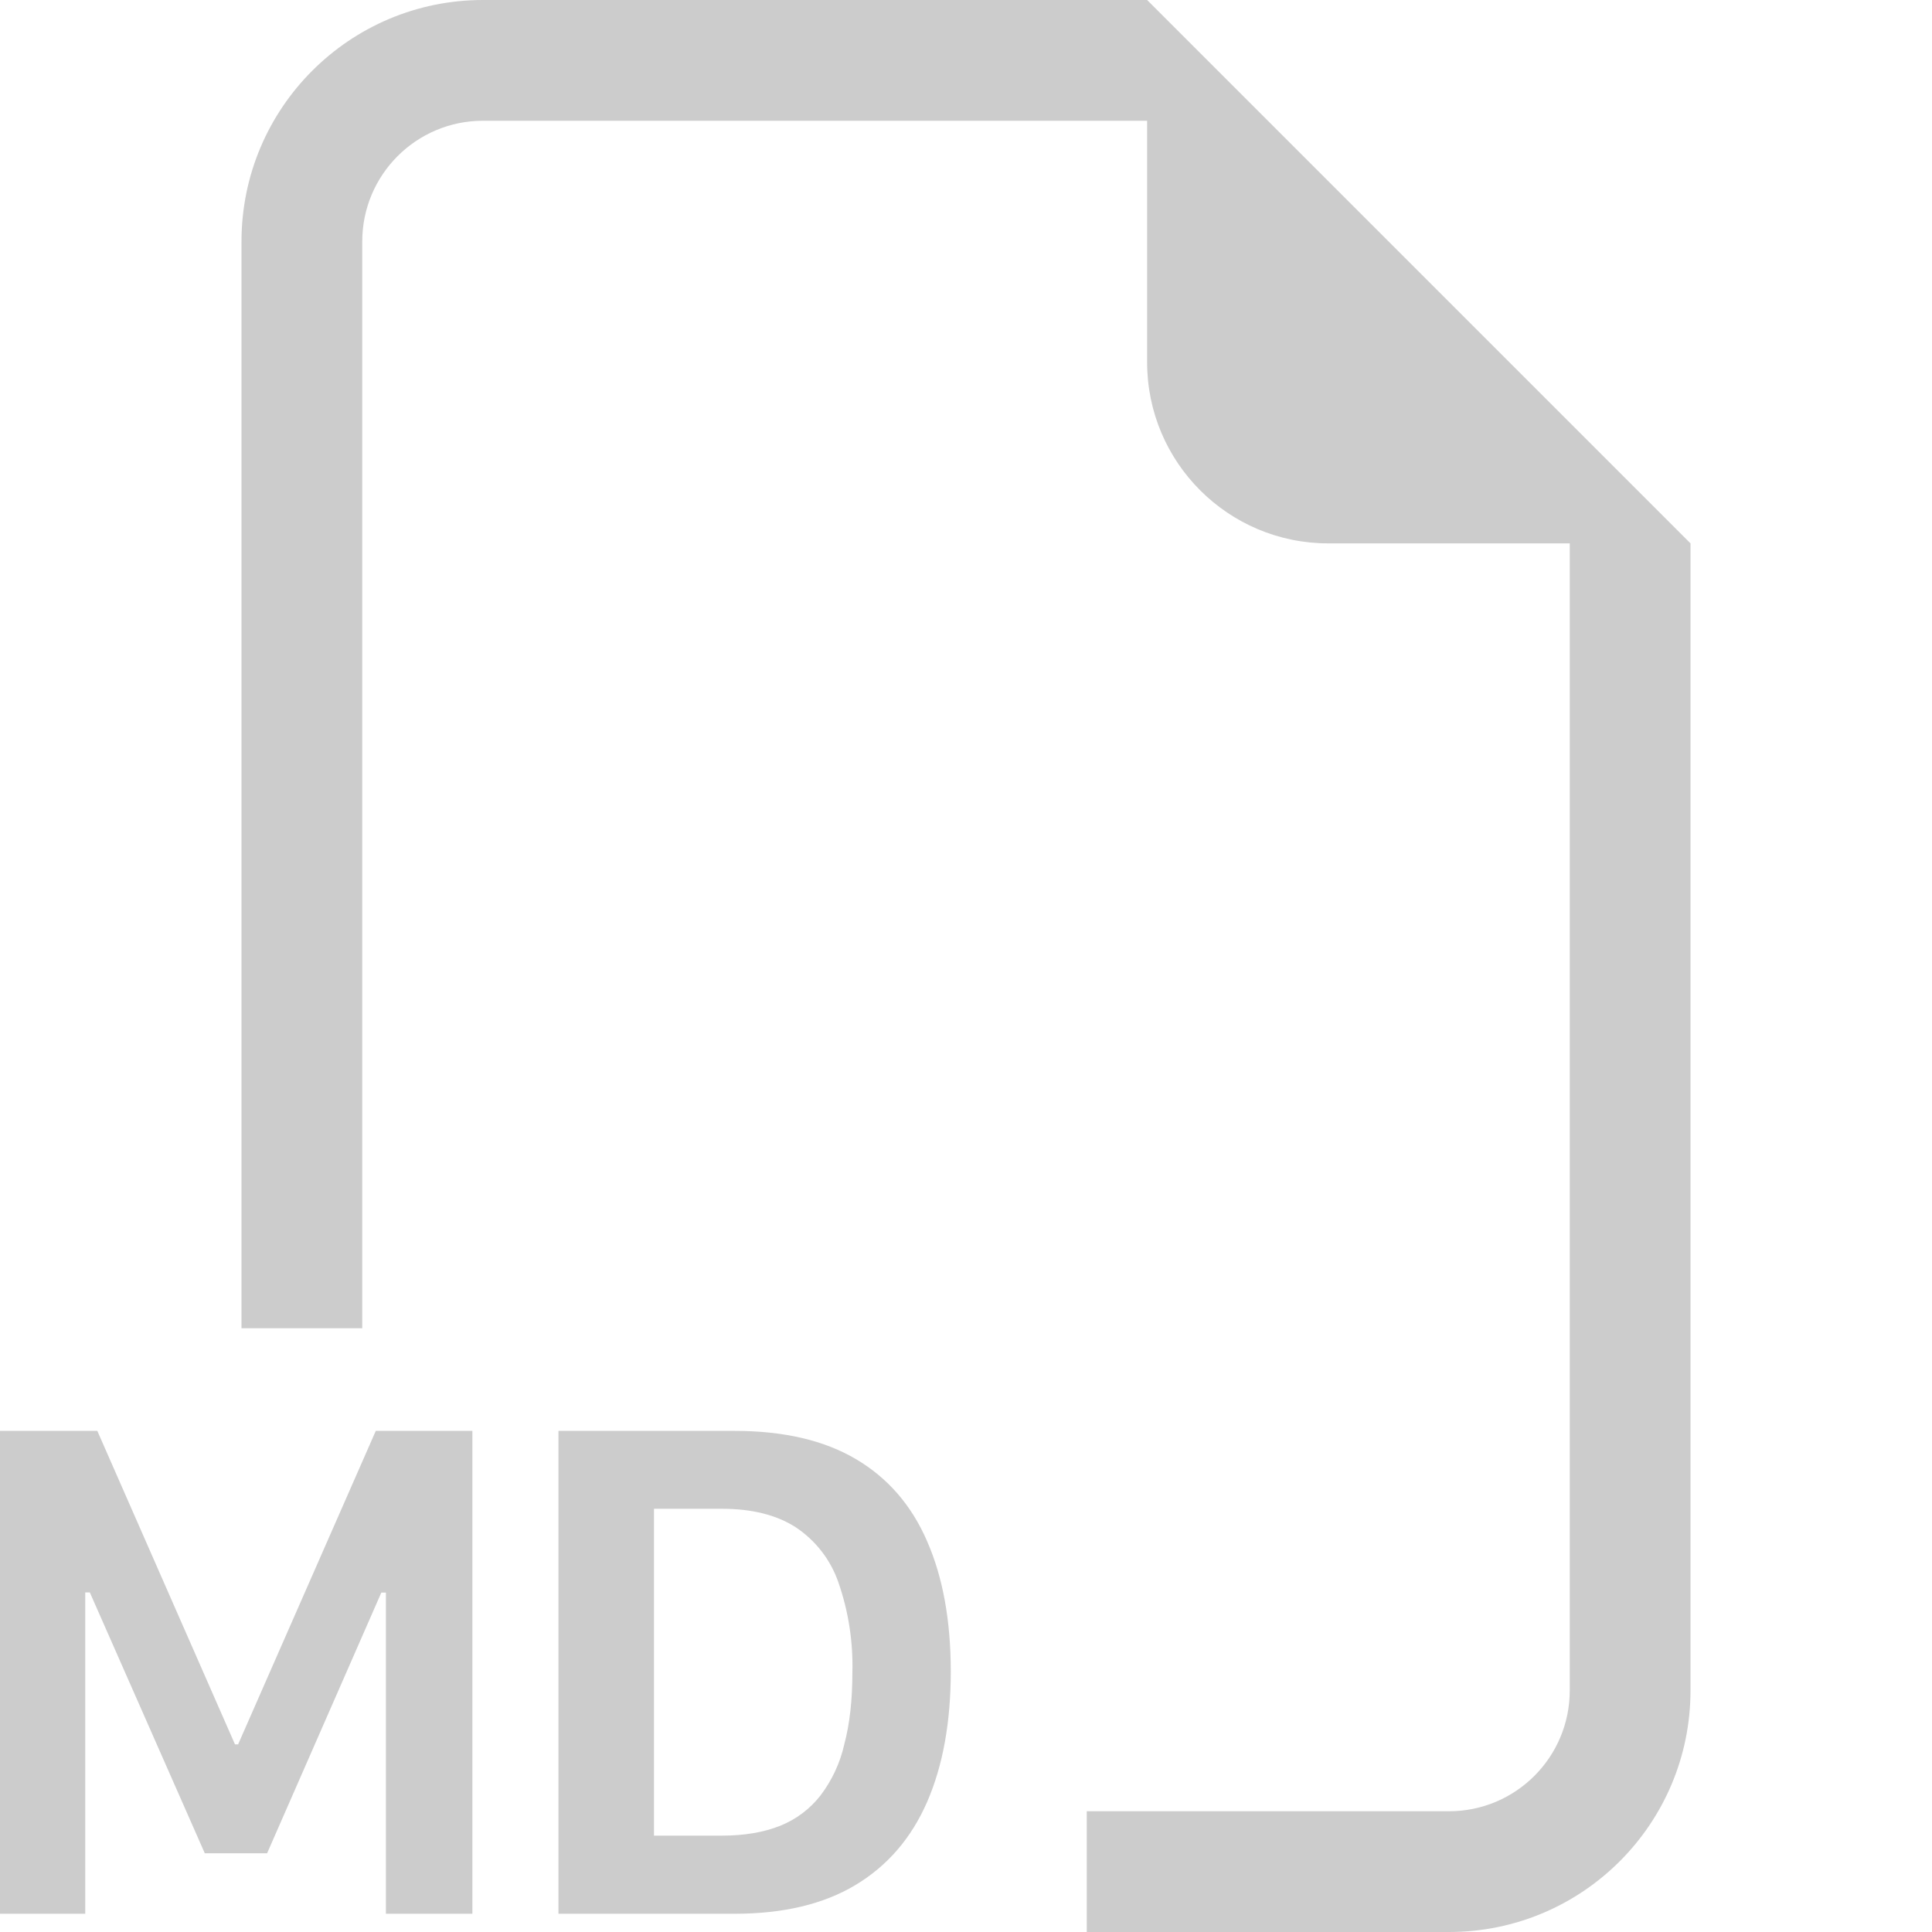
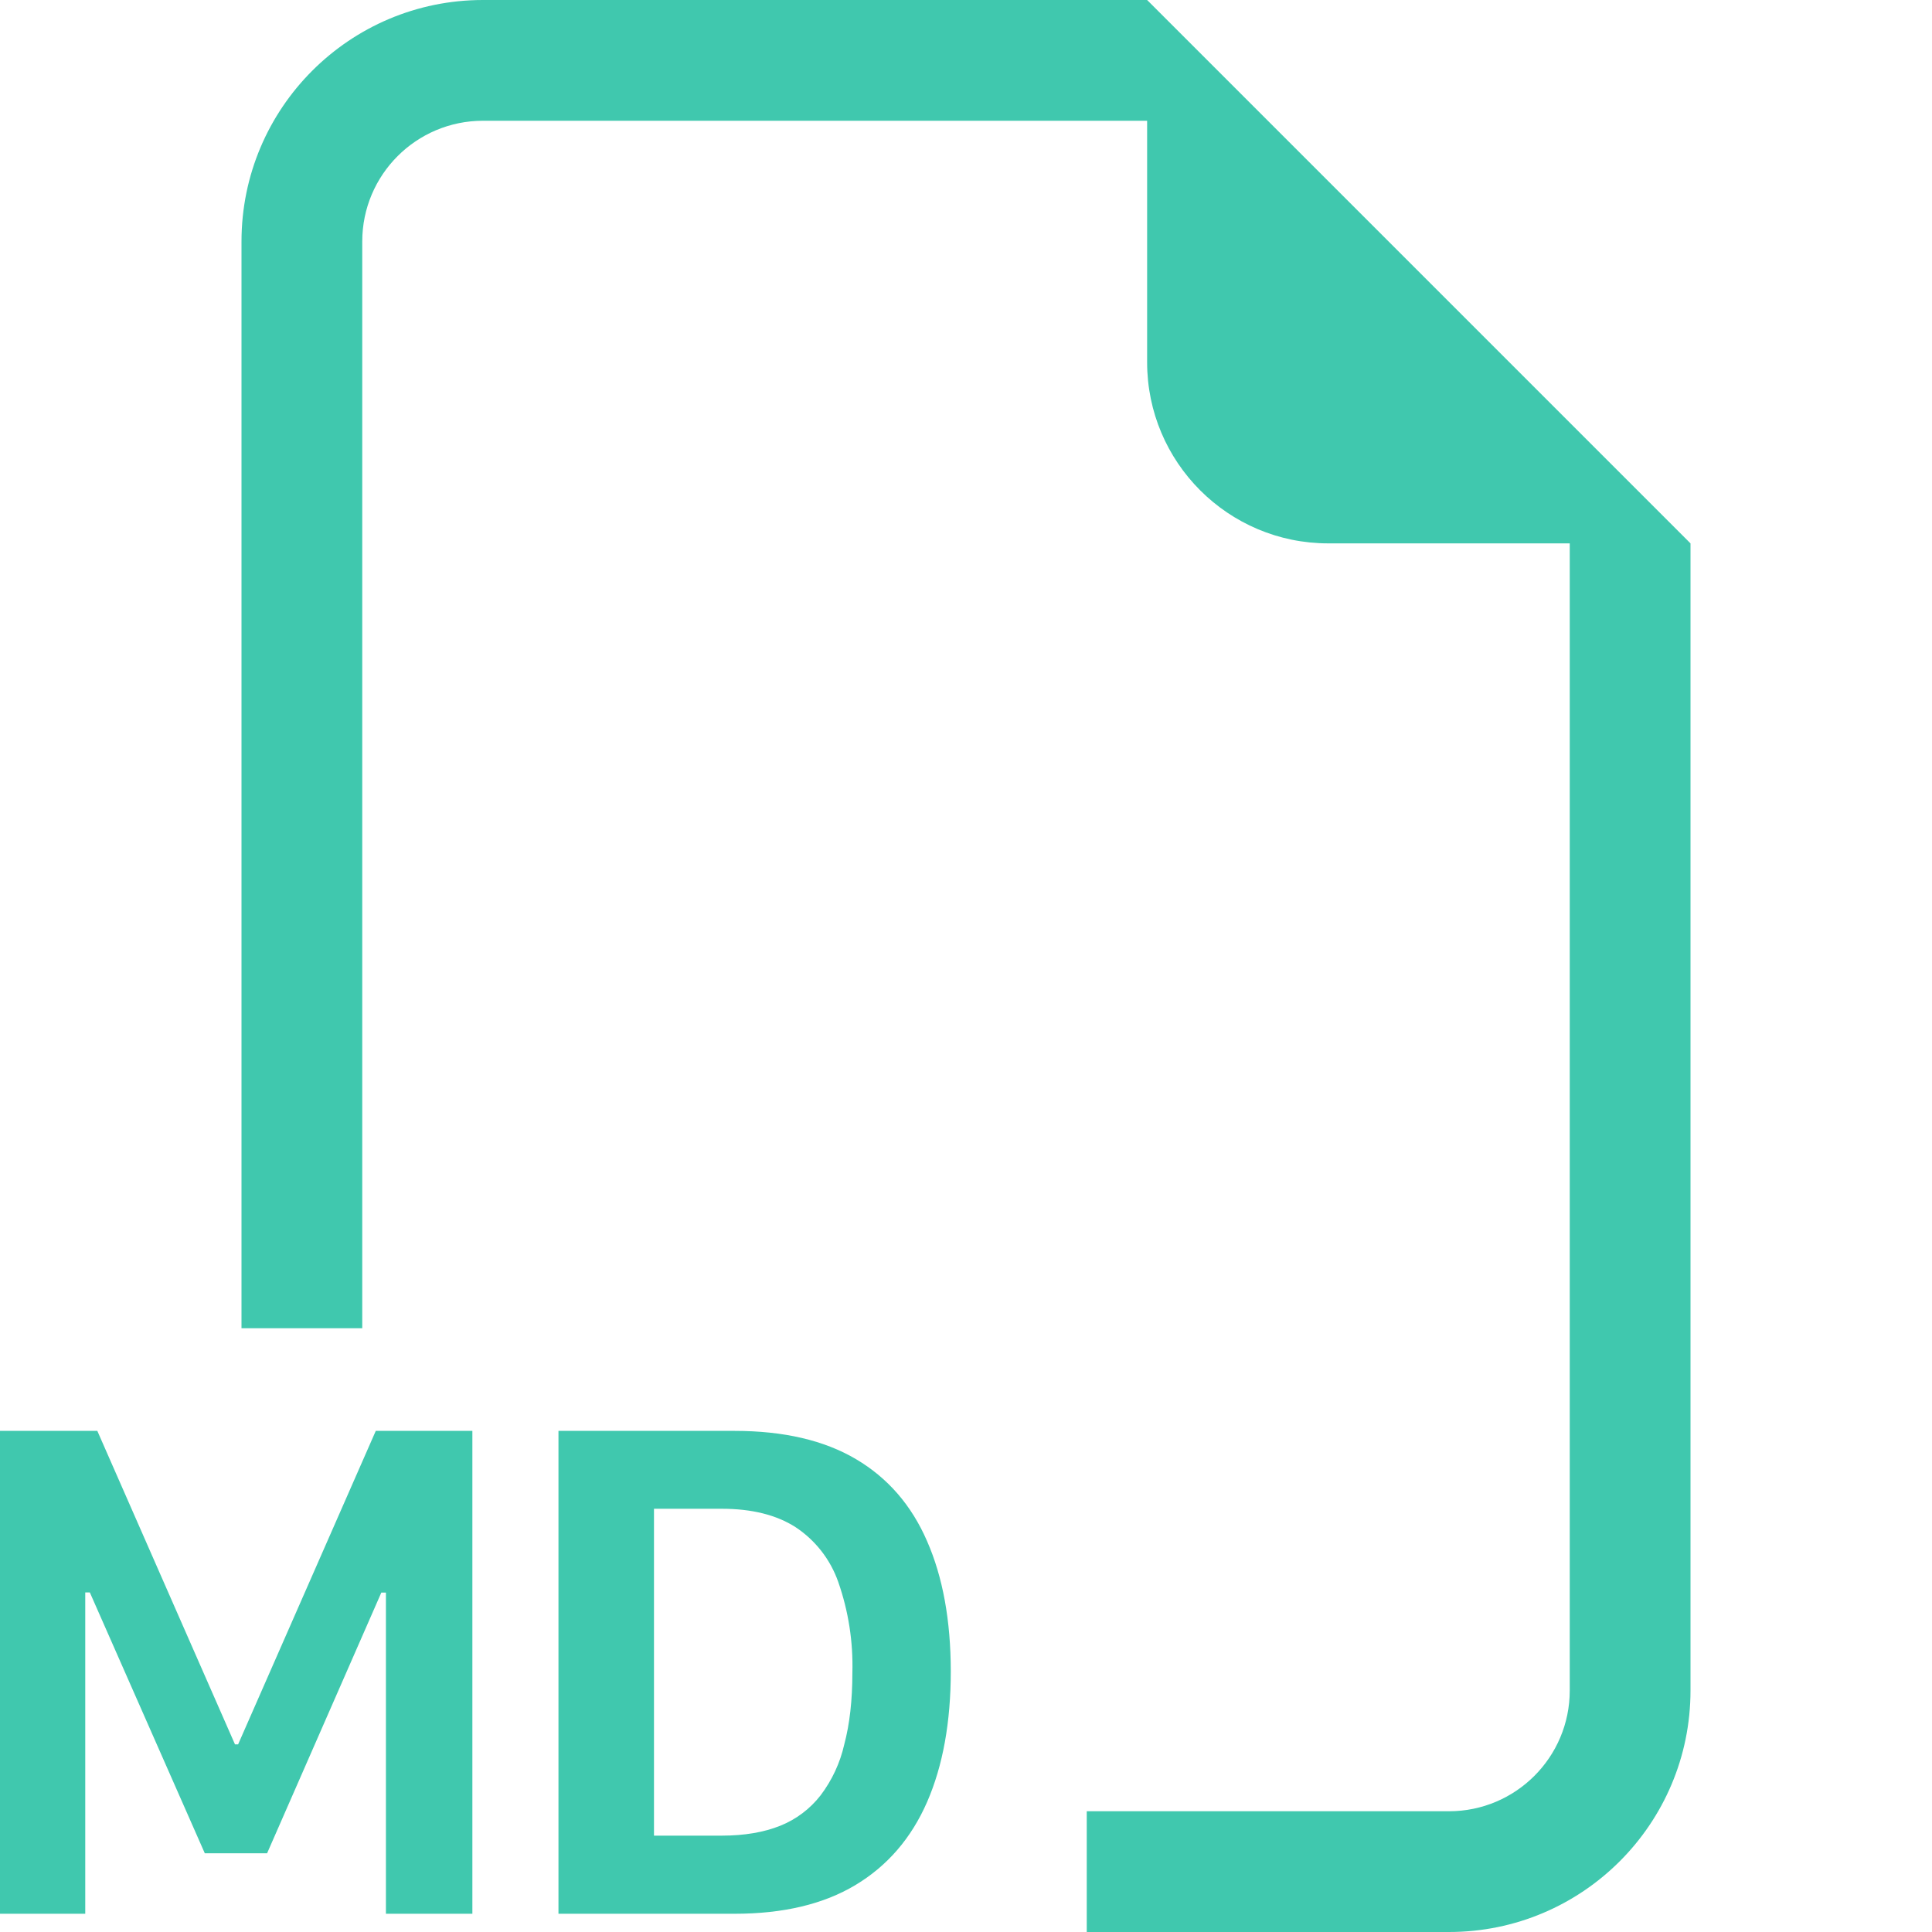
- <svg xmlns="http://www.w3.org/2000/svg" width="16" height="16" fill="#CCCCCC" class="bi bi-filetype-md" viewBox="0 0 16 16">
+ <svg xmlns="http://www.w3.org/2000/svg" width="16" height="16" fill="#40C8AE" class="bi bi-filetype-md" viewBox="0 0 16 16">
  <path fill-rule="evenodd" d="M14 4.5V14a2 2 0 0 1-2 2H9v-1h3a1 1 0 0 0 1-1V4.5h-2A1.5 1.5 0 0 1 9.5 3V1H4a1 1 0 0 0-1 1v9H2V2a2 2 0 0 1 2-2h5.5zM.706 13.189v2.66H0V11.85h.806l1.14 2.596h.026l1.14-2.596h.8v3.999h-.716v-2.66h-.038l-.946 2.159h-.516l-.952-2.16H.706Zm3.919 2.66V11.85h1.459q.609 0 1.005.234t.589.68q.195.445.196 1.075 0 .634-.196 1.084-.197.451-.595.689-.396.237-1 .237H4.626Zm1.353-3.354h-.562v2.707h.562q.279 0 .484-.082a.8.8 0 0 0 .334-.252 1.1 1.1 0 0 0 .196-.422q.067-.252.067-.592a2.1 2.1 0 0 0-.117-.753.9.9 0 0 0-.354-.454q-.238-.152-.61-.152" />
</svg>
